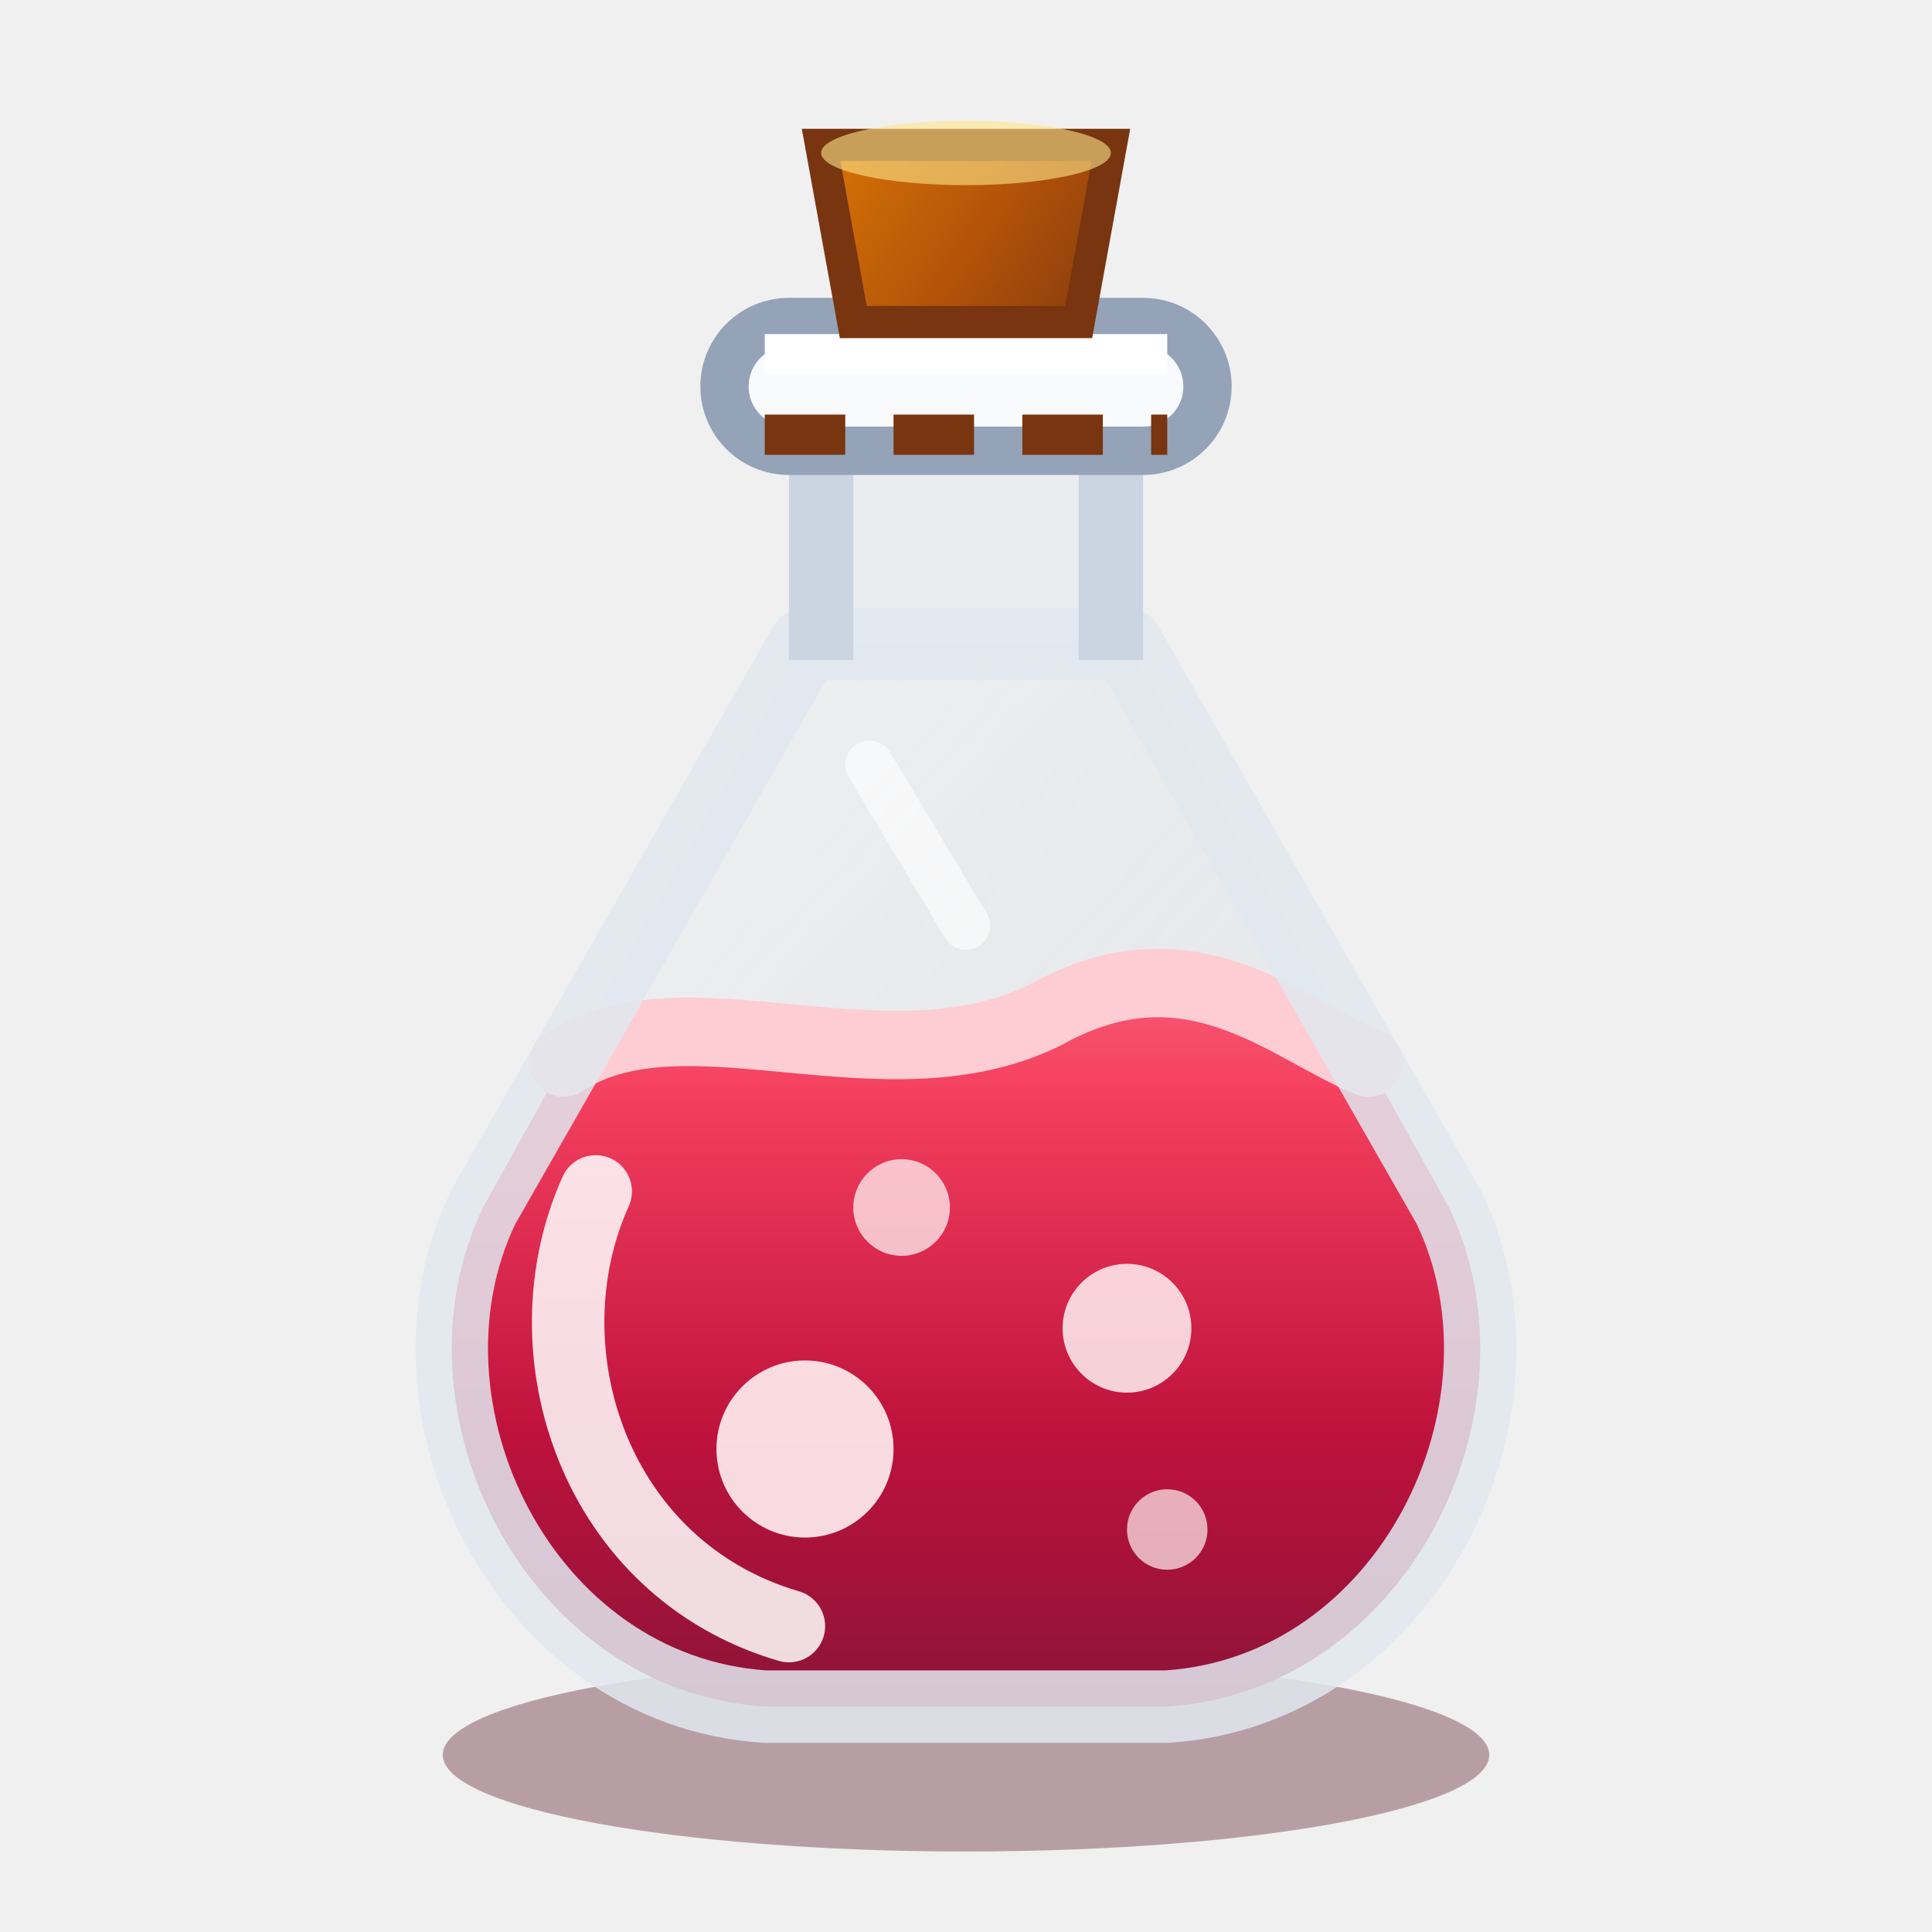
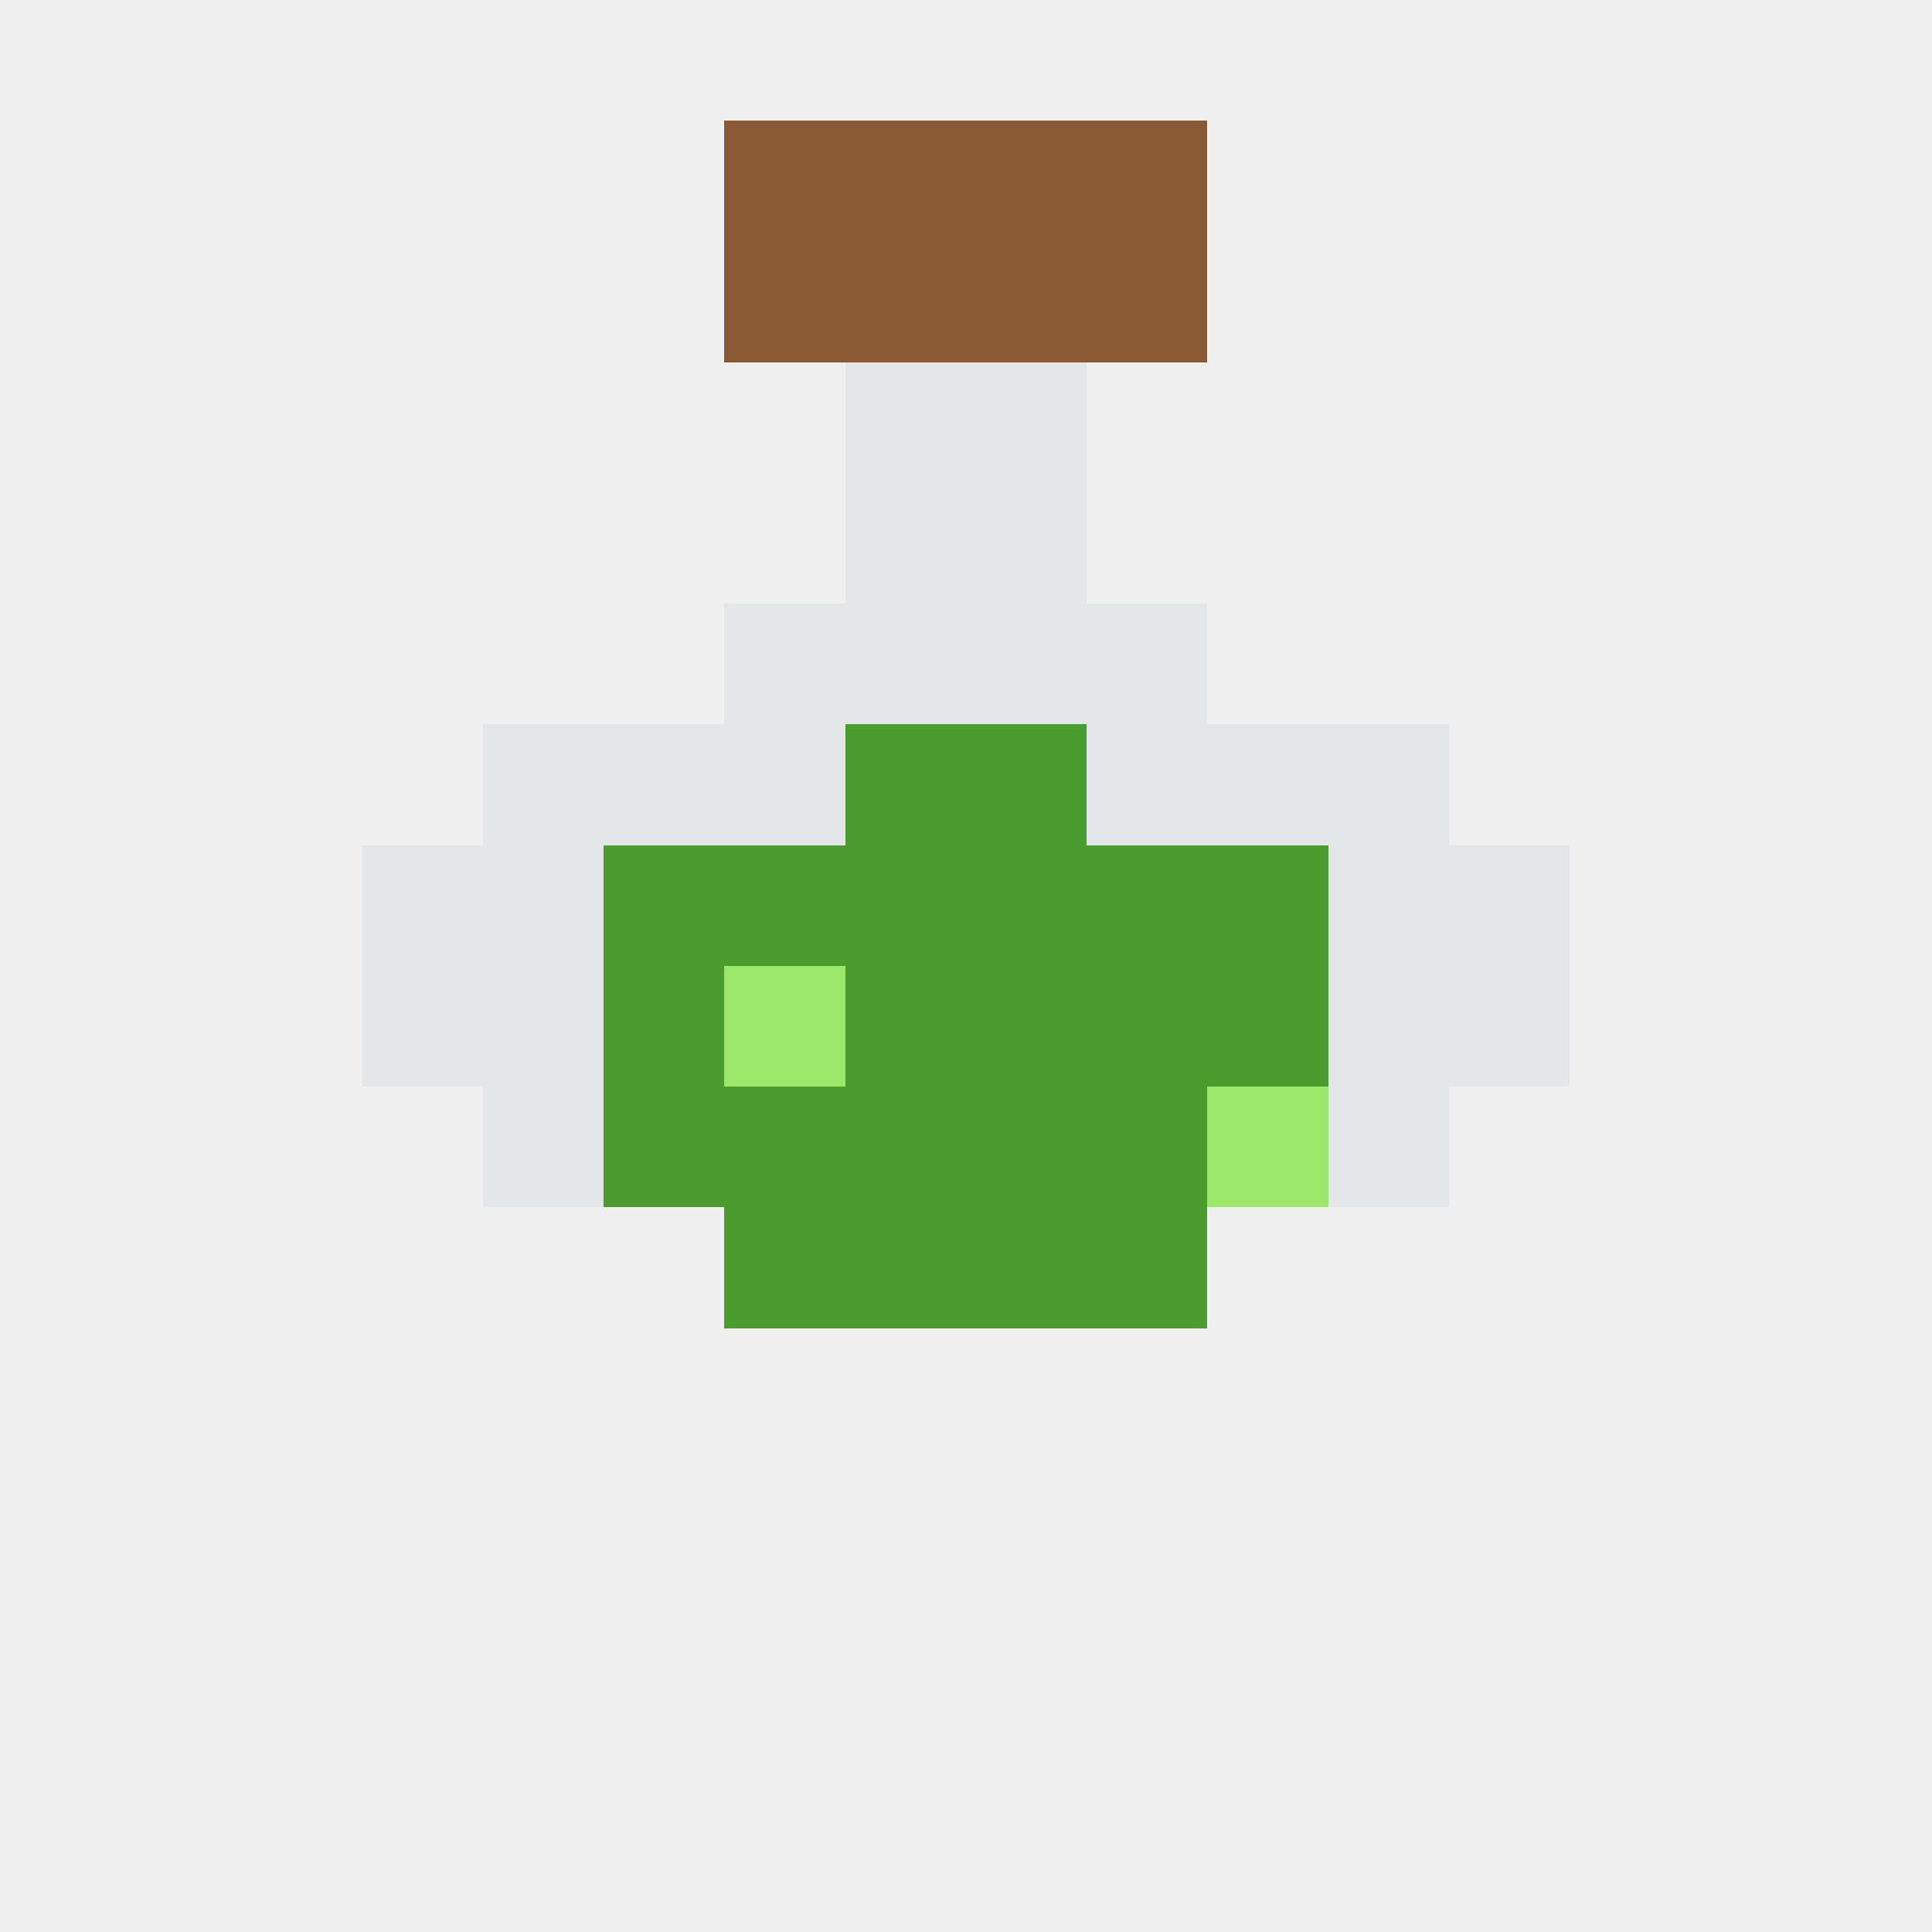
- <svg xmlns="http://www.w3.org/2000/svg" viewBox="0 0 24 24" fill="none">
-   <defs>
-     <linearGradient id="po-liquid" x1="12" y1="11" x2="12" y2="21.5" gradientUnits="userSpaceOnUse">
-       <stop offset="0%" stop-color="#FB7185" />
-       <stop offset="25%" stop-color="#F43F5E" />
-       <stop offset="65%" stop-color="#BE123C" />
-       <stop offset="100%" stop-color="#881337" />
-     </linearGradient>
-     <linearGradient id="po-glass" x1="5" y1="8" x2="19" y2="21" gradientUnits="userSpaceOnUse">
-       <stop offset="0%" stop-color="#F8FAFC" stop-opacity="0.3" />
-       <stop offset="100%" stop-color="#94A3B8" stop-opacity="0.1" />
-     </linearGradient>
-     <linearGradient id="po-cork" x1="10" y1="1.8" x2="14" y2="4.5" gradientUnits="userSpaceOnUse">
-       <stop offset="0%" stop-color="#D97706" />
-       <stop offset="50%" stop-color="#B45309" />
-       <stop offset="100%" stop-color="#78350F" />
-     </linearGradient>
-   </defs>
-   <ellipse cx="12" cy="21.8" rx="6.5" ry="1.2" fill="#4C0519" opacity="0.35" />
-   <path d="M10 8H14L18 15C19.2 17.5 17.5 21 14.5 21.2H9.5C6.5 21 4.8 17.5 6 15L10 8Z" fill="url(#po-glass)" />
-   <path d="M7 13.2C8.5 12.2 11 13.6 13 12.6C14.8 11.6 16 12.8 17 13.2L18 15C19.2 17.5 17.5 21 14.5 21.2H9.5C6.5 21 4.8 17.5 6 15L7 13.2Z" fill="url(#po-liquid)" />
-   <path d="M7 13.2C8.5 12.2 11 13.6 13 12.6C14.8 11.6 16 12.8 17 13.2" stroke="#FECDD3" stroke-width="0.85" stroke-linecap="round" />
-   <circle cx="10" cy="18" r="1.1" fill="#FFF1F2" opacity="0.9" />
-   <circle cx="14" cy="16.5" r="0.8" fill="#FFF1F2" opacity="0.85" />
-   <circle cx="11.2" cy="15" r="0.6" fill="#FFF1F2" opacity="0.75" />
-   <circle cx="14.5" cy="19" r="0.5" fill="#FFF1F2" opacity="0.7" />
-   <path d="M10 8H14L18 15C19.2 17.5 17.5 21 14.5 21.2H9.5C6.5 21 4.8 17.5 6 15L10 8Z" stroke="#E2E8F0" stroke-width="0.9" stroke-linejoin="round" opacity="0.85" />
-   <path d="M7.4 14.8C6.5 16.8 7.4 19.5 9.8 20.2" stroke="#FFFFFF" stroke-width="0.9" stroke-linecap="round" opacity="0.85" />
-   <path d="M10.8 9.5L12 11.5" stroke="#FFFFFF" stroke-width="0.6" stroke-linecap="round" opacity="0.6" />
-   <rect x="10.2" y="5" width="3.6" height="3.2" fill="#E2E8F0" opacity="0.4" />
-   <line x1="10.2" y1="5" x2="10.2" y2="8.2" stroke="#CBD5E1" stroke-width="0.8" />
-   <line x1="13.8" y1="5" x2="13.8" y2="8.2" stroke="#CBD5E1" stroke-width="0.8" />
-   <rect x="9" y="4" width="6" height="1.6" rx="0.8" fill="#F8FAFC" stroke="#94A3B8" stroke-width="0.6" />
-   <line x1="9.5" y1="4.4" x2="14.5" y2="4.4" stroke="#FFFFFF" stroke-width="0.5" />
-   <path d="M10.2 1.8H13.8L13.4 4H10.6L10.2 1.8Z" fill="url(#po-cork)" stroke="#78350F" stroke-width="0.4" />
-   <ellipse cx="12" cy="1.9" rx="1.8" ry="0.4" fill="#FDE68A" opacity="0.6" />
-   <line x1="9.5" y1="5.4" x2="14.5" y2="5.4" stroke="#78350F" stroke-width="0.5" stroke-dasharray="1 0.6" />
+ <svg xmlns="http://www.w3.org/2000/svg" viewBox="0 0 24 24" shape-rendering="crispEdges">
+   <rect x="9" y="1.5" width="1.500" height="1.500" fill="#8a5a34" />
+   <rect x="10.5" y="1.5" width="1.500" height="1.500" fill="#8a5a34" />
+   <rect x="12" y="1.5" width="1.500" height="1.500" fill="#8a5a34" />
+   <rect x="13.5" y="1.5" width="1.500" height="1.500" fill="#8a5a34" />
+   <rect x="9" y="3" width="1.500" height="1.500" fill="#8a5a34" />
+   <rect x="10.5" y="3" width="1.500" height="1.500" fill="#8a5a34" />
+   <rect x="12" y="3" width="1.500" height="1.500" fill="#8a5a34" />
+   <rect x="13.5" y="3" width="1.500" height="1.500" fill="#8a5a34" />
+   <rect x="10.5" y="4.5" width="1.500" height="1.500" fill="#e3e7ea" />
+   <rect x="12" y="4.5" width="1.500" height="1.500" fill="#e3e7ea" />
+   <rect x="10.5" y="6" width="1.500" height="1.500" fill="#e3e7ea" />
+   <rect x="12" y="6" width="1.500" height="1.500" fill="#e3e7ea" />
+   <rect x="9" y="7.5" width="1.500" height="1.500" fill="#e3e7ea" />
+   <rect x="10.5" y="7.5" width="1.500" height="1.500" fill="#e3e7ea" />
+   <rect x="12" y="7.5" width="1.500" height="1.500" fill="#e3e7ea" />
+   <rect x="13.5" y="7.5" width="1.500" height="1.500" fill="#e3e7ea" />
+   <rect x="6" y="9" width="1.500" height="1.500" fill="#e3e7ea" />
+   <rect x="7.5" y="9" width="1.500" height="1.500" fill="#e3e7ea" />
+   <rect x="9" y="9" width="1.500" height="1.500" fill="#e3e7ea" />
+   <rect x="10.5" y="9" width="1.500" height="1.500" fill="#4a9c2f" />
+   <rect x="12" y="9" width="1.500" height="1.500" fill="#4a9c2f" />
+   <rect x="13.5" y="9" width="1.500" height="1.500" fill="#e3e7ea" />
+   <rect x="15" y="9" width="1.500" height="1.500" fill="#e3e7ea" />
+   <rect x="16.5" y="9" width="1.500" height="1.500" fill="#e3e7ea" />
+   <rect x="4.5" y="10.5" width="1.500" height="1.500" fill="#e3e7ea" />
+   <rect x="6" y="10.5" width="1.500" height="1.500" fill="#e3e7ea" />
+   <rect x="7.5" y="10.5" width="1.500" height="1.500" fill="#4a9c2f" />
+   <rect x="9" y="10.5" width="1.500" height="1.500" fill="#4a9c2f" />
+   <rect x="10.5" y="10.5" width="1.500" height="1.500" fill="#4a9c2f" />
+   <rect x="12" y="10.5" width="1.500" height="1.500" fill="#4a9c2f" />
+   <rect x="13.5" y="10.5" width="1.500" height="1.500" fill="#4a9c2f" />
+   <rect x="15" y="10.5" width="1.500" height="1.500" fill="#4a9c2f" />
+   <rect x="16.5" y="10.5" width="1.500" height="1.500" fill="#e3e7ea" />
+   <rect x="18" y="10.5" width="1.500" height="1.500" fill="#e3e7ea" />
+   <rect x="4.5" y="12" width="1.500" height="1.500" fill="#e3e7ea" />
+   <rect x="6" y="12" width="1.500" height="1.500" fill="#e3e7ea" />
+   <rect x="7.5" y="12" width="1.500" height="1.500" fill="#4a9c2f" />
+   <rect x="9" y="12" width="1.500" height="1.500" fill="#9be86b" />
+   <rect x="10.5" y="12" width="1.500" height="1.500" fill="#4a9c2f" />
+   <rect x="12" y="12" width="1.500" height="1.500" fill="#4a9c2f" />
+   <rect x="13.5" y="12" width="1.500" height="1.500" fill="#4a9c2f" />
+   <rect x="15" y="12" width="1.500" height="1.500" fill="#4a9c2f" />
+   <rect x="16.5" y="12" width="1.500" height="1.500" fill="#e3e7ea" />
+   <rect x="18" y="12" width="1.500" height="1.500" fill="#e3e7ea" />
+   <rect x="6" y="13.5" width="1.500" height="1.500" fill="#e3e7ea" />
+   <rect x="7.5" y="13.5" width="1.500" height="1.500" fill="#4a9c2f" />
+   <rect x="9" y="13.5" width="1.500" height="1.500" fill="#4a9c2f" />
+   <rect x="10.5" y="13.5" width="1.500" height="1.500" fill="#4a9c2f" />
+   <rect x="12" y="13.5" width="1.500" height="1.500" fill="#4a9c2f" />
+   <rect x="13.5" y="13.5" width="1.500" height="1.500" fill="#4a9c2f" />
+   <rect x="15" y="13.5" width="1.500" height="1.500" fill="#9be86b" />
+   <rect x="16.5" y="13.5" width="1.500" height="1.500" fill="#e3e7ea" />
+   <rect x="9" y="15" width="1.500" height="1.500" fill="#4a9c2f" />
+   <rect x="10.5" y="15" width="1.500" height="1.500" fill="#4a9c2f" />
+   <rect x="12" y="15" width="1.500" height="1.500" fill="#4a9c2f" />
+   <rect x="13.5" y="15" width="1.500" height="1.500" fill="#4a9c2f" />
</svg>
